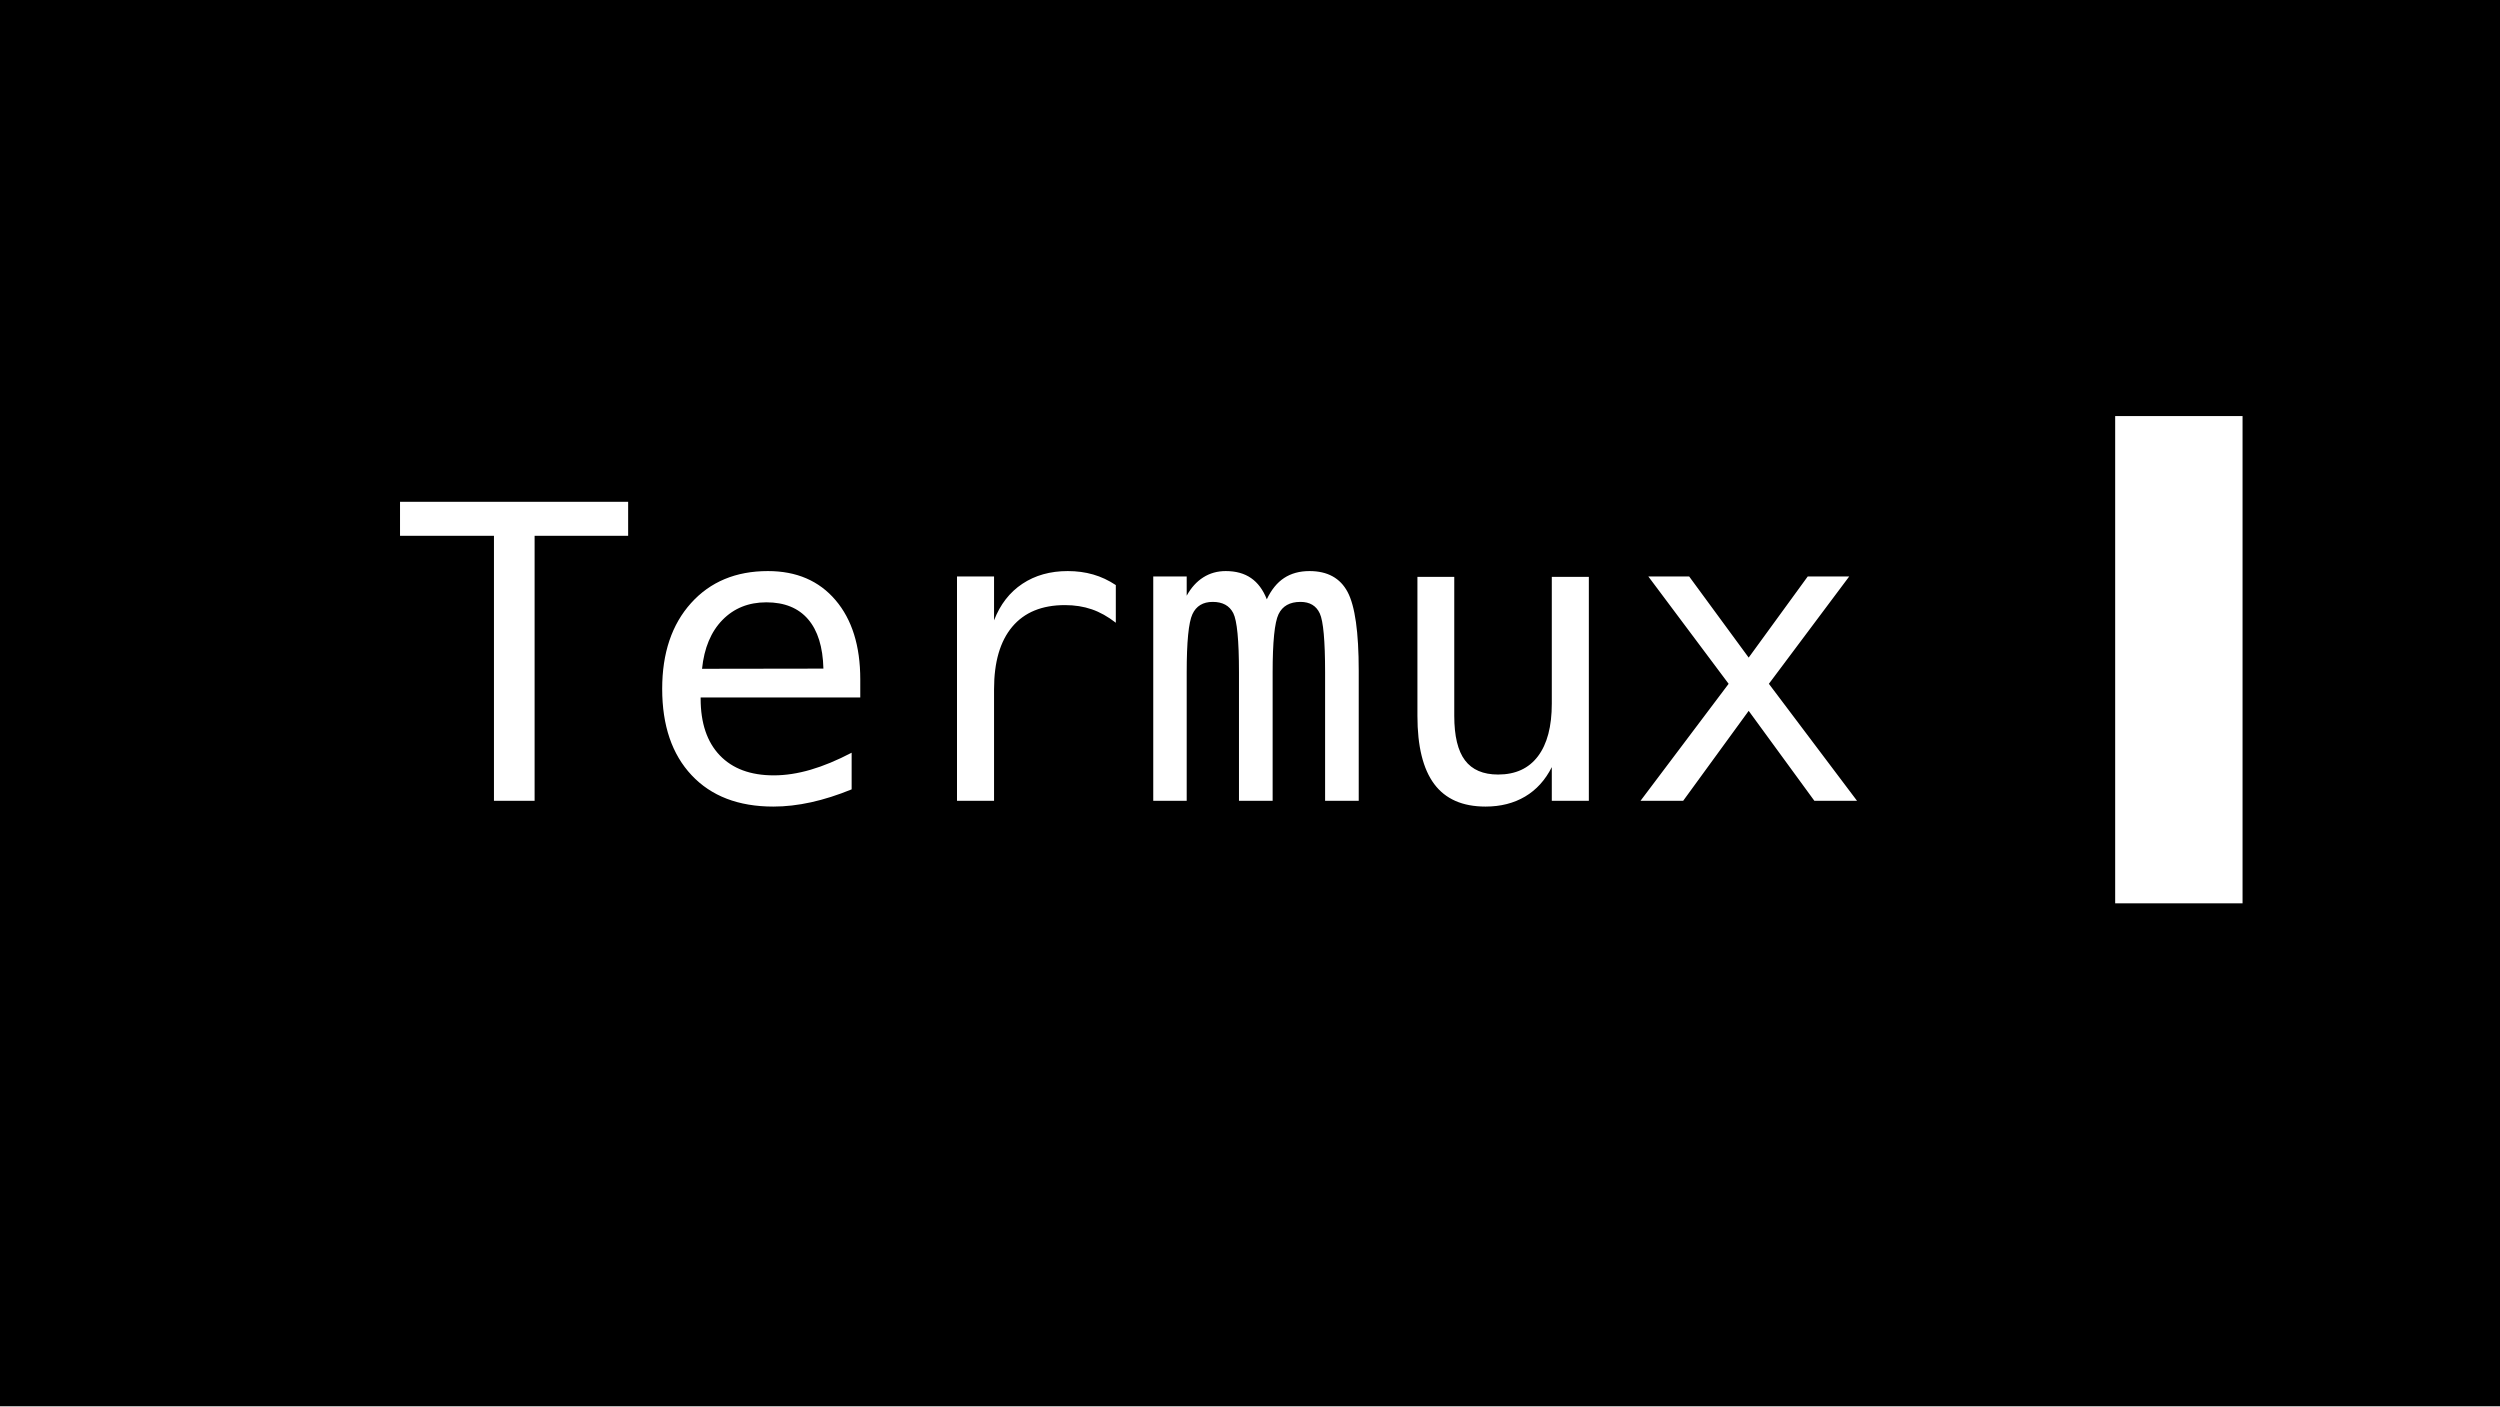
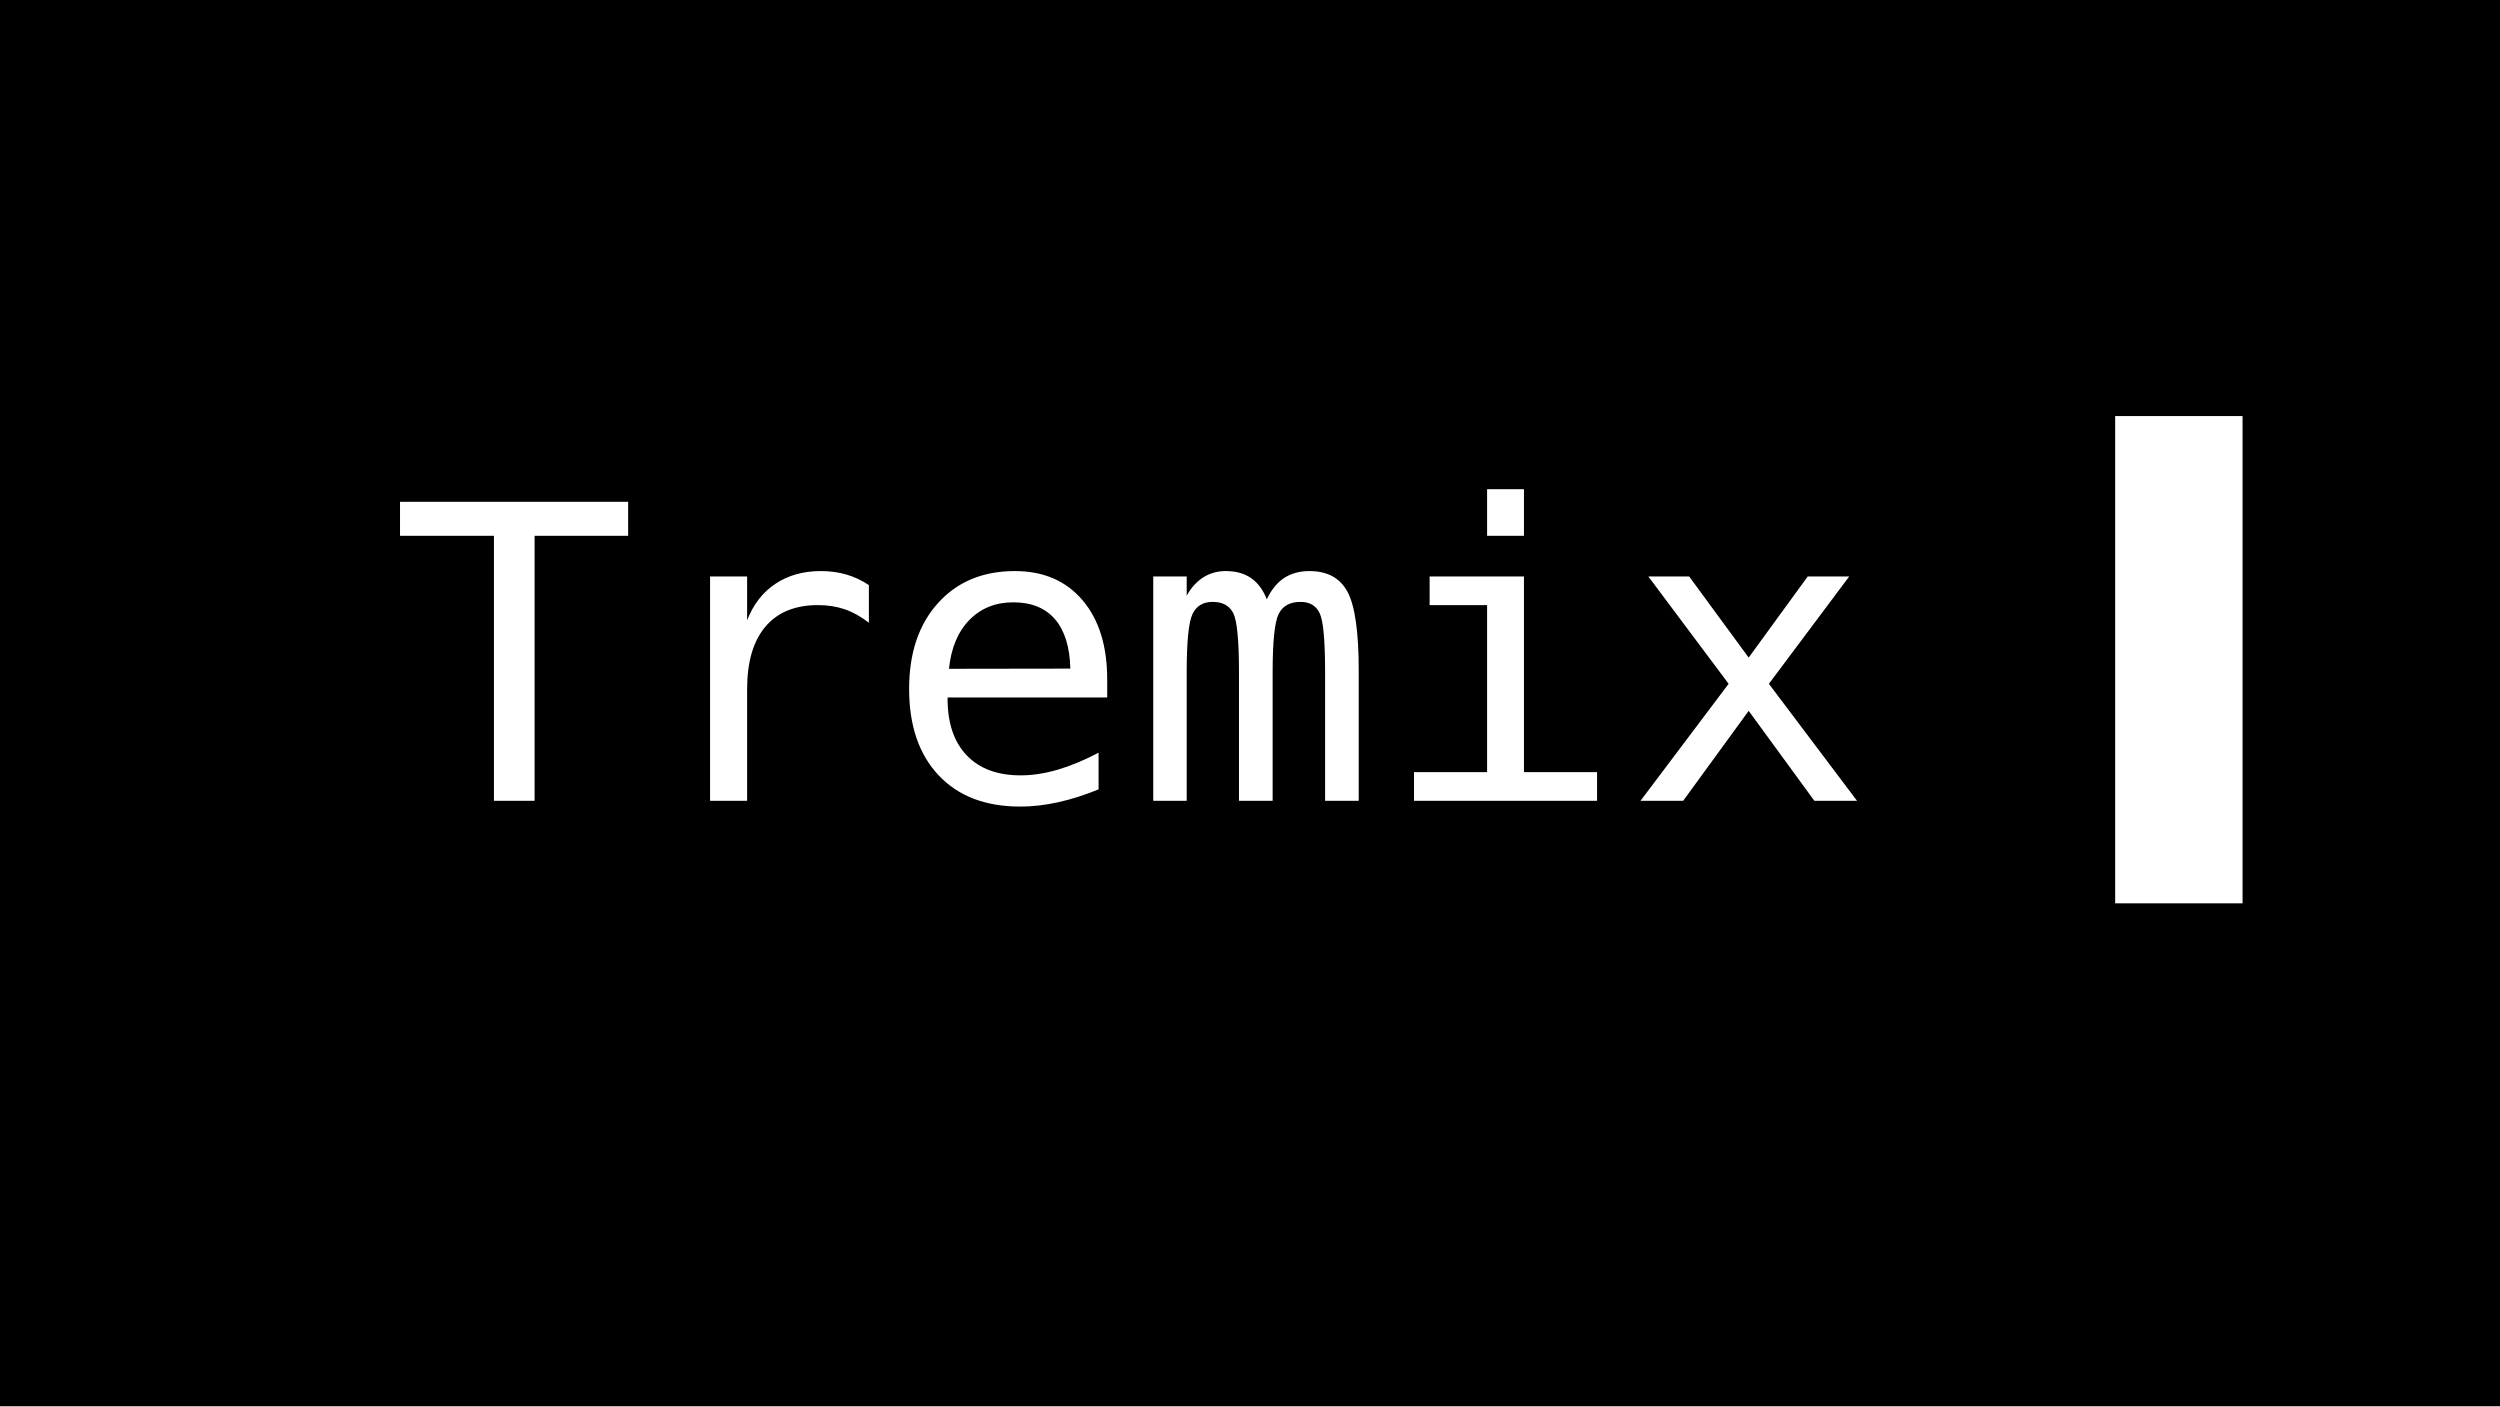
<svg xmlns="http://www.w3.org/2000/svg" version="1.1" viewBox="0 0 1280 720">
  <rect fill="#0" width="100%" height="100%" />
  <text id="shell_prompt" x="200" y="410" style="fill: #ffffff; font-size: 210px; font-family: Menlo, Monospace;">
-     <tspan>Termux  ▌</tspan>
+     <tspan>Tremix  ▌</tspan>
  </text>
</svg>
